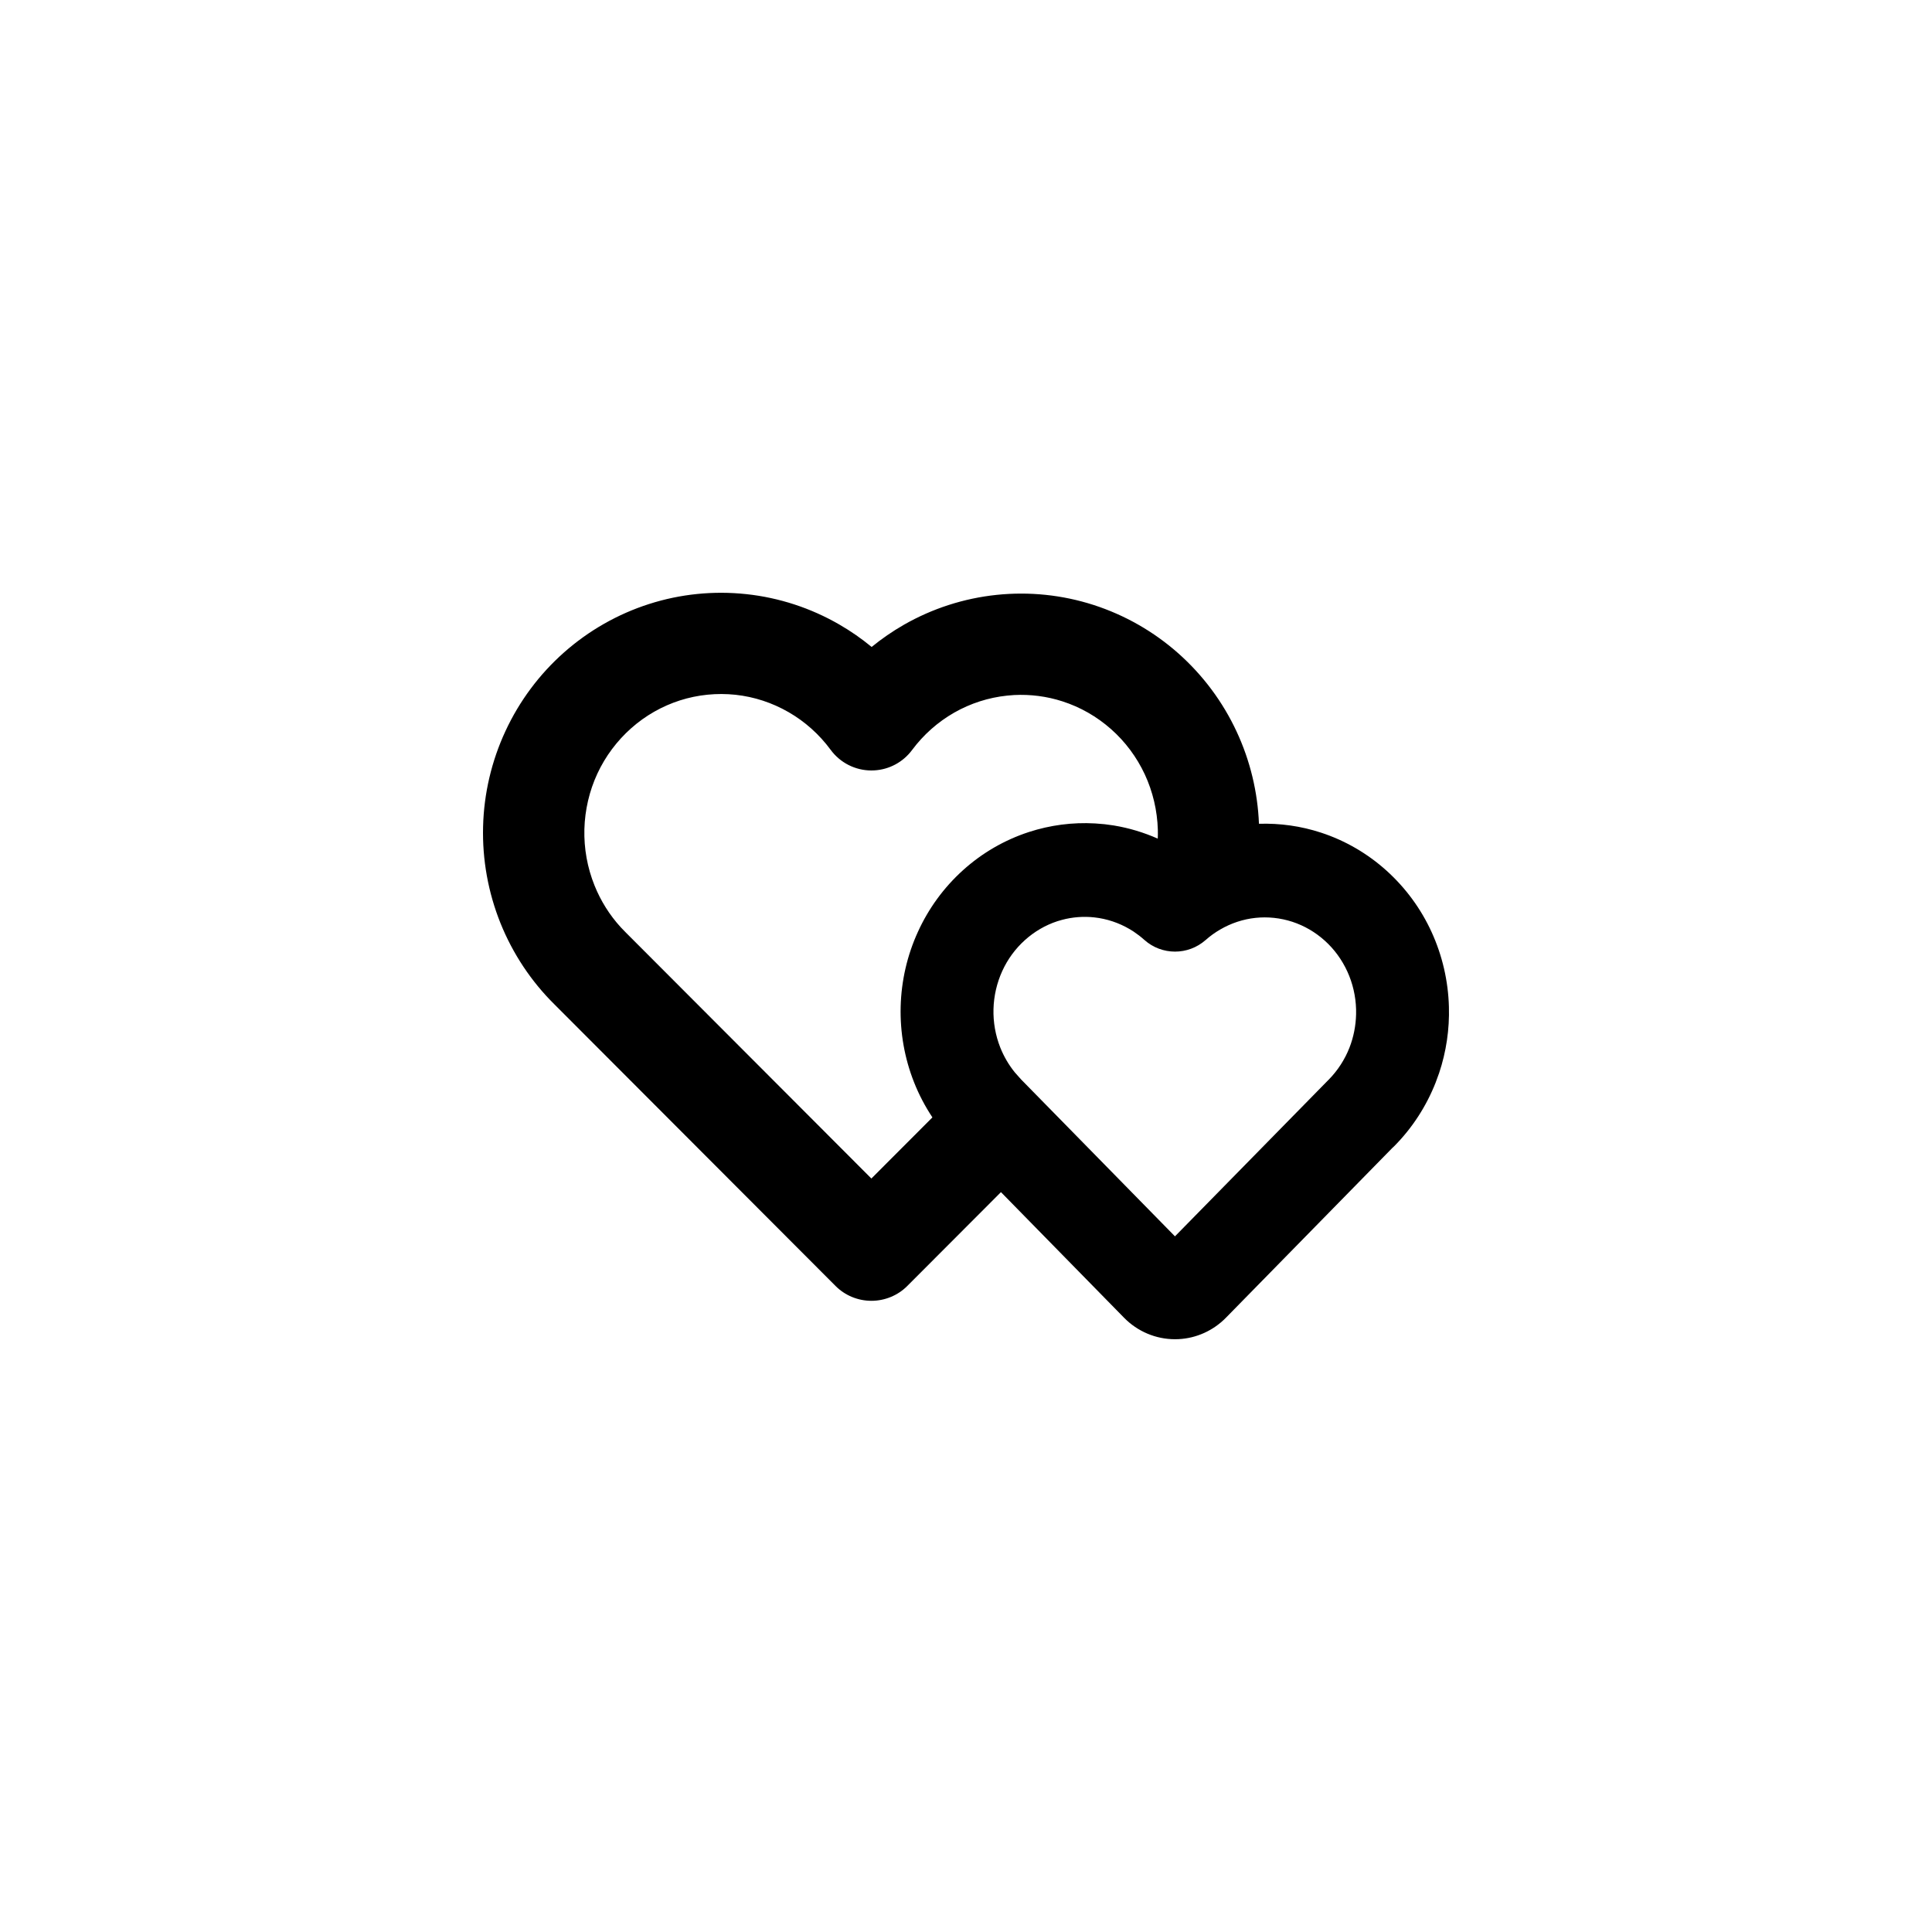
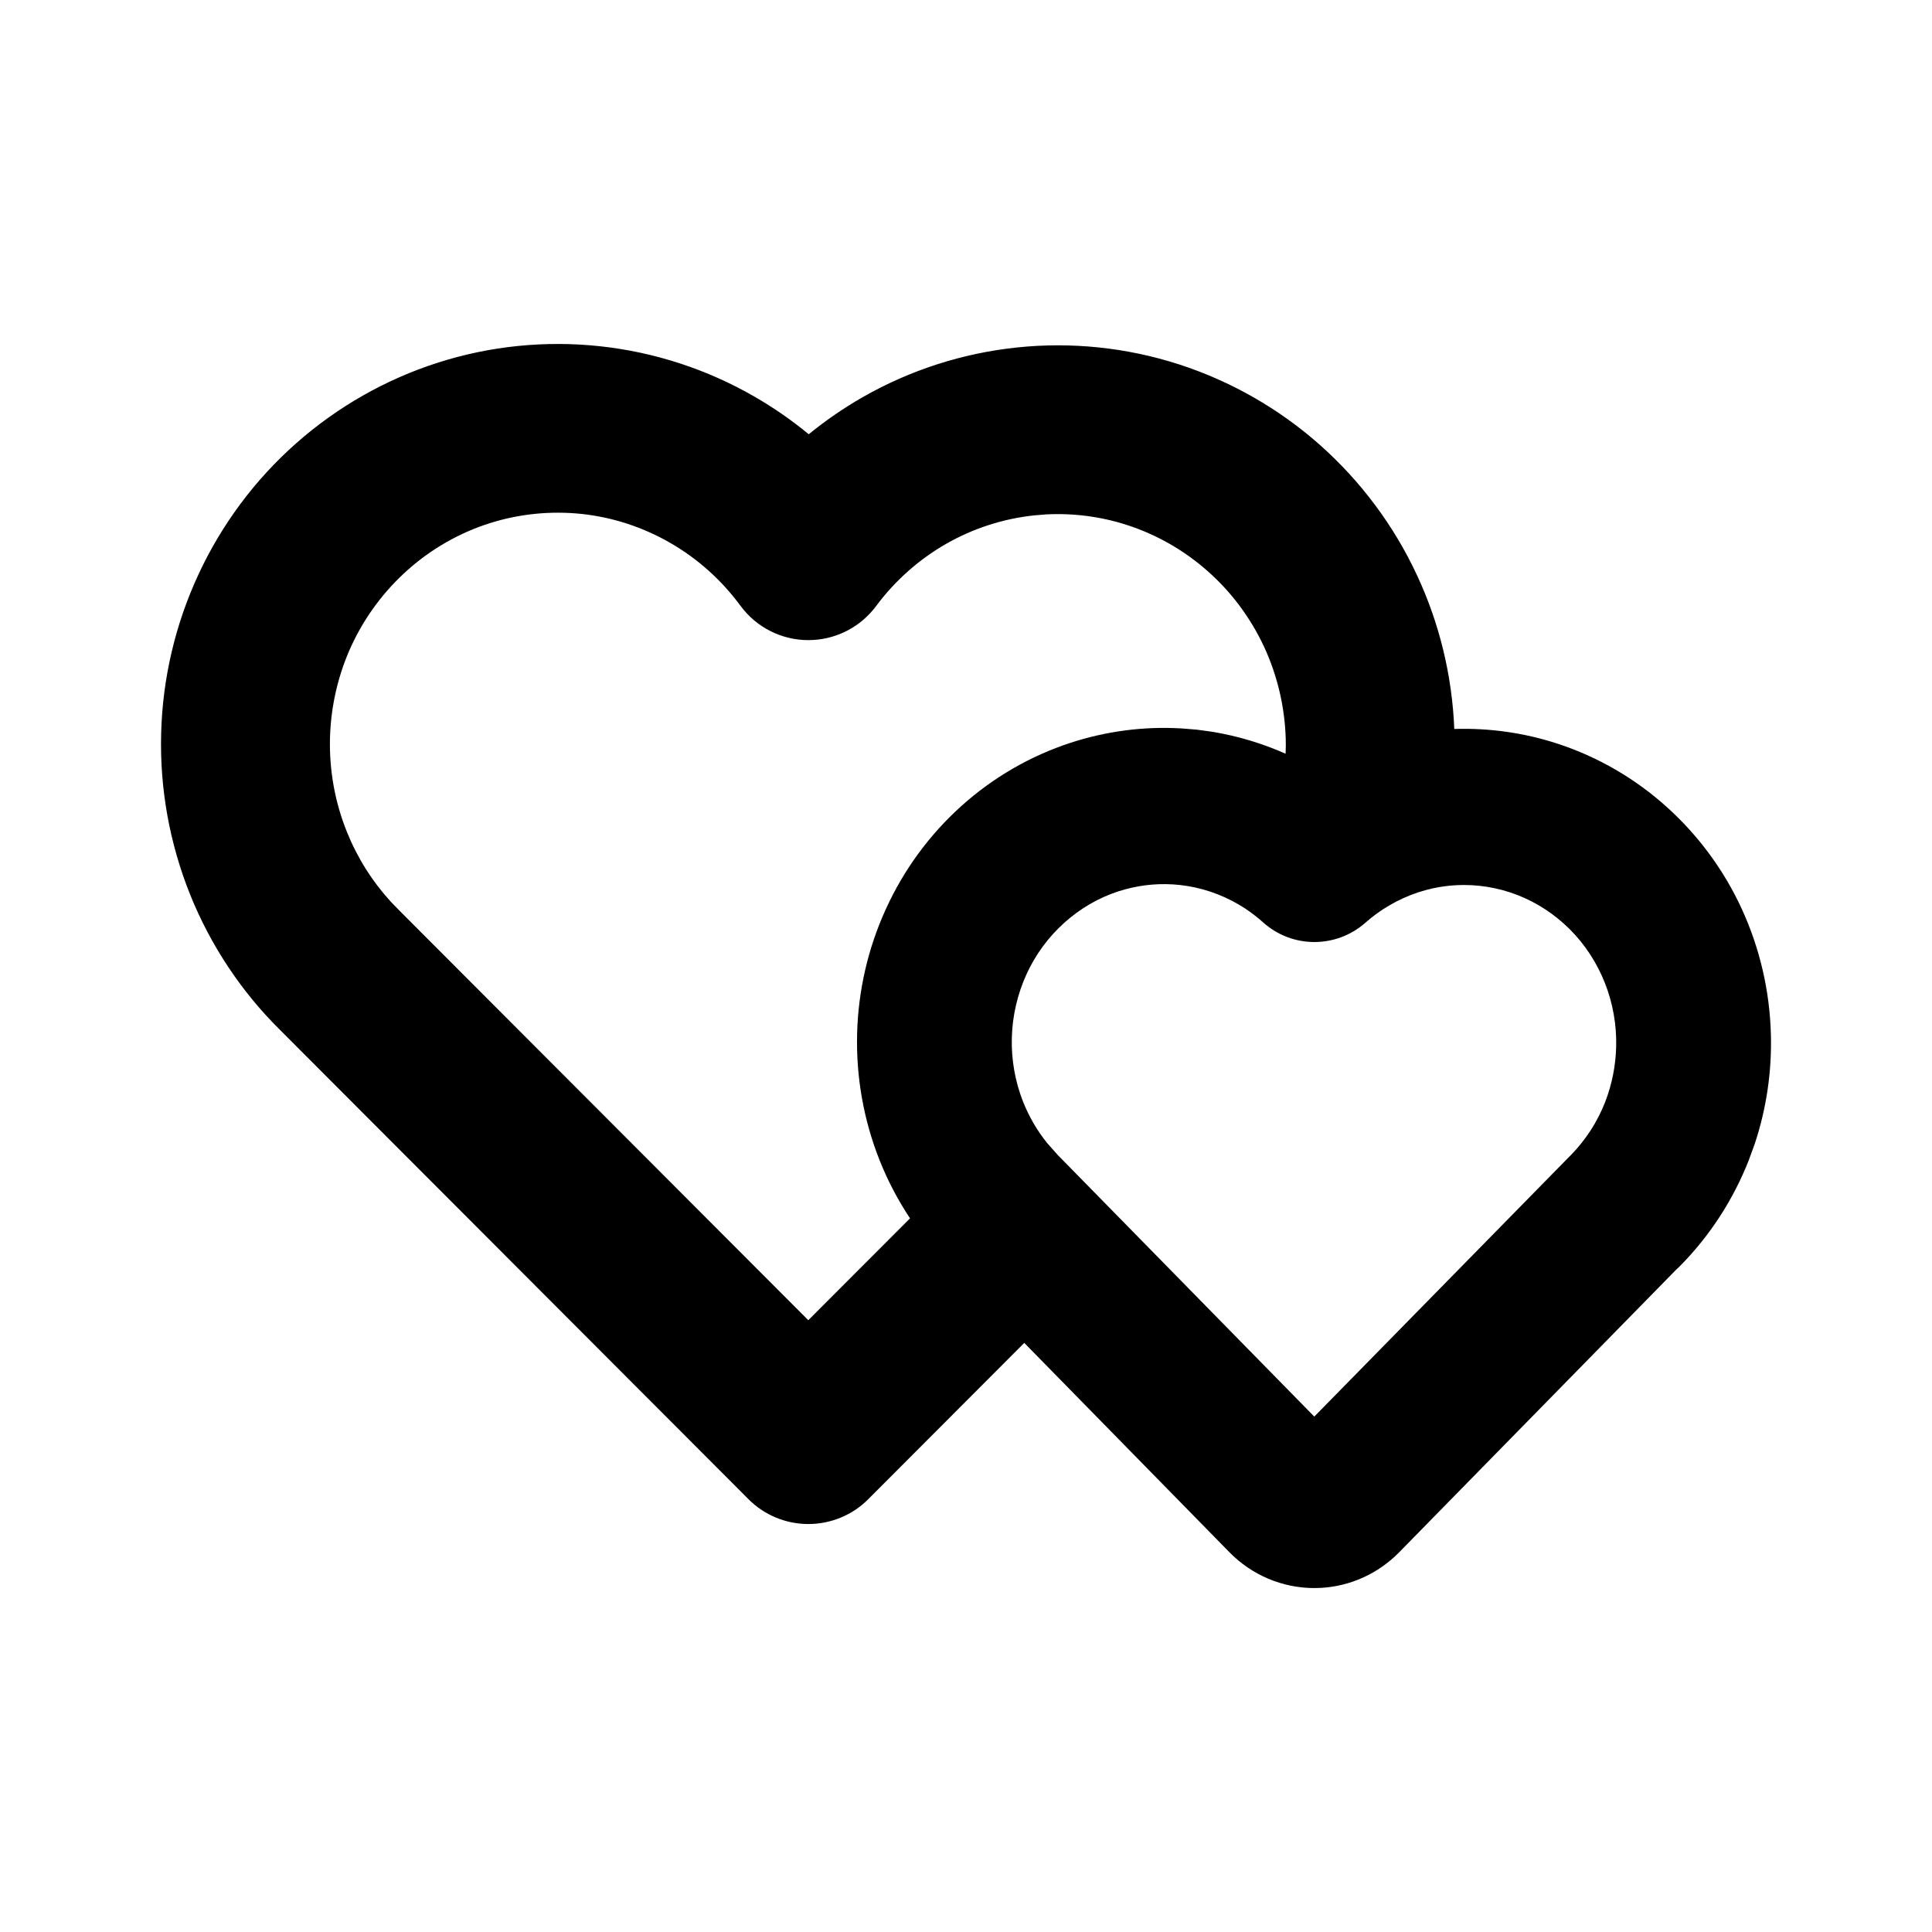
- <svg xmlns="http://www.w3.org/2000/svg" style="display: block;" width="44" height="44" viewBox="0 0 44 44" fill="none">
-   <path d="M14.782 13.756C15.496 13.527 16.251 13.451 16.997 13.531C17.743 13.611 18.465 13.847 19.115 14.223C19.375 14.373 19.621 14.544 19.851 14.734C20.08 14.547 20.325 14.378 20.583 14.23C21.233 13.858 21.952 13.626 22.696 13.548C23.44 13.47 24.192 13.548 24.904 13.777C25.617 14.007 26.274 14.382 26.835 14.879C27.395 15.376 27.848 15.983 28.164 16.663C28.471 17.322 28.643 18.036 28.672 18.761C29.151 18.746 29.629 18.813 30.086 18.963C30.639 19.144 31.147 19.44 31.58 19.831C32.013 20.222 32.363 20.699 32.606 21.232C32.849 21.765 32.982 22.343 32.998 22.928C33.013 23.441 32.937 23.953 32.775 24.438L32.773 24.443L32.701 24.64L32.7 24.644C32.487 25.189 32.166 25.686 31.755 26.101C31.743 26.113 31.732 26.123 31.725 26.13C31.723 26.131 31.721 26.133 31.72 26.134C31.718 26.135 31.717 26.136 31.716 26.137C31.714 26.138 31.714 26.139 31.714 26.139L27.919 30.011C27.632 30.304 27.247 30.478 26.841 30.498L26.759 30.5C26.323 30.5 25.906 30.323 25.6 30.011L22.796 27.15L20.663 29.287C20.447 29.504 20.151 29.625 19.846 29.625C19.54 29.625 19.245 29.504 19.029 29.287L12.629 22.876C12.097 22.351 11.678 21.719 11.398 21.024C11.118 20.326 10.982 19.577 11.002 18.824C11.021 18.072 11.195 17.331 11.512 16.649C11.829 15.966 12.283 15.356 12.846 14.858C13.408 14.361 14.067 13.985 14.782 13.756ZM24.923 20.893C24.675 20.866 24.425 20.885 24.184 20.95L24.081 20.98C23.809 21.069 23.557 21.216 23.341 21.411C23.124 21.606 22.948 21.846 22.825 22.116C22.702 22.387 22.634 22.682 22.626 22.981C22.618 23.28 22.671 23.578 22.78 23.855C22.862 24.061 22.974 24.253 23.112 24.423L23.258 24.587L23.262 24.591L23.262 24.591L26.759 28.157L30.228 24.621L30.231 24.618L30.269 24.58C30.468 24.375 30.627 24.131 30.733 23.86C30.827 23.618 30.878 23.361 30.884 23.1V22.988C30.876 22.689 30.808 22.395 30.685 22.126C30.562 21.857 30.387 21.617 30.171 21.423C29.955 21.228 29.703 21.082 29.432 20.993C29.161 20.905 28.875 20.874 28.593 20.904C28.31 20.934 28.036 21.025 27.788 21.17C27.672 21.237 27.562 21.316 27.458 21.408C27.058 21.761 26.459 21.761 26.061 21.405C25.983 21.335 25.902 21.273 25.817 21.216L25.73 21.162C25.482 21.016 25.206 20.924 24.923 20.893ZM16.751 15.823C16.325 15.778 15.894 15.821 15.486 15.951C15.078 16.082 14.699 16.297 14.376 16.584C14.052 16.871 13.788 17.224 13.604 17.62C13.421 18.015 13.321 18.447 13.309 18.885C13.298 19.323 13.376 19.759 13.539 20.164C13.681 20.518 13.884 20.841 14.138 21.119L14.257 21.242L19.845 26.84L21.235 25.448C21.068 25.196 20.927 24.928 20.816 24.646C20.6 24.099 20.497 23.514 20.512 22.926C20.527 22.338 20.66 21.758 20.904 21.224C21.147 20.689 21.497 20.21 21.932 19.818C22.366 19.426 22.877 19.13 23.431 18.949C23.917 18.791 24.427 18.724 24.935 18.753L24.939 18.753L25.147 18.77L25.158 18.771L25.363 18.799L25.369 18.8C25.713 18.857 26.048 18.958 26.367 19.099C26.37 19.032 26.371 18.965 26.369 18.897C26.356 18.46 26.255 18.03 26.072 17.636C25.888 17.242 25.626 16.89 25.303 16.605C24.98 16.319 24.604 16.104 24.197 15.973C23.841 15.858 23.468 15.81 23.096 15.829L22.937 15.842C22.513 15.886 22.102 16.018 21.729 16.231C21.357 16.444 21.03 16.734 20.772 17.081C20.567 17.357 20.252 17.526 19.911 17.545L19.843 17.547C19.477 17.546 19.133 17.371 18.917 17.076C18.659 16.726 18.333 16.434 17.96 16.219C17.587 16.004 17.176 15.869 16.751 15.823Z" fill="currentColor" />
+ <svg xmlns="http://www.w3.org/2000/svg" width="24" height="24" viewBox="0 0 24 24" fill="none" data-normalized="24">
+   <g transform="translate(-8.0001 -8.0001) scale(0.9091)">
+     <path d="M14.782 13.756C15.496 13.527 16.251 13.451 16.997 13.531C17.743 13.611 18.465 13.847 19.115 14.223C19.375 14.373 19.621 14.544 19.851 14.734C20.08 14.547 20.325 14.378 20.583 14.23C21.233 13.858 21.952 13.626 22.696 13.548C23.44 13.47 24.192 13.548 24.904 13.777C25.617 14.007 26.274 14.382 26.835 14.879C27.395 15.376 27.848 15.983 28.164 16.663C28.471 17.322 28.643 18.036 28.672 18.761C29.151 18.746 29.629 18.813 30.086 18.963C30.639 19.144 31.147 19.44 31.58 19.831C32.013 20.222 32.363 20.699 32.606 21.232C32.849 21.765 32.982 22.343 32.998 22.928C33.013 23.441 32.937 23.953 32.775 24.438L32.773 24.443L32.701 24.64L32.7 24.644C32.487 25.189 32.166 25.686 31.755 26.101C31.743 26.113 31.732 26.123 31.725 26.13C31.723 26.131 31.721 26.133 31.72 26.134C31.718 26.135 31.717 26.136 31.716 26.137C31.714 26.138 31.714 26.139 31.714 26.139L27.919 30.011C27.632 30.304 27.247 30.478 26.841 30.498L26.759 30.5C26.323 30.5 25.906 30.323 25.6 30.011L22.796 27.15L20.663 29.287C20.447 29.504 20.151 29.625 19.846 29.625C19.54 29.625 19.245 29.504 19.029 29.287L12.629 22.876C12.097 22.351 11.678 21.719 11.398 21.024C11.118 20.326 10.982 19.577 11.002 18.824C11.021 18.072 11.195 17.331 11.512 16.649C11.829 15.966 12.283 15.356 12.846 14.858C13.408 14.361 14.067 13.985 14.782 13.756ZM24.923 20.893C24.675 20.866 24.425 20.885 24.184 20.95L24.081 20.98C23.809 21.069 23.557 21.216 23.341 21.411C23.124 21.606 22.948 21.846 22.825 22.116C22.702 22.387 22.634 22.682 22.626 22.981C22.618 23.28 22.671 23.578 22.78 23.855C22.862 24.061 22.974 24.253 23.112 24.423L23.258 24.587L23.262 24.591L23.262 24.591L26.759 28.157L30.228 24.621L30.231 24.618L30.269 24.58C30.468 24.375 30.627 24.131 30.733 23.86C30.827 23.618 30.878 23.361 30.884 23.1V22.988C30.876 22.689 30.808 22.395 30.685 22.126C30.562 21.857 30.387 21.617 30.171 21.423C29.955 21.228 29.703 21.082 29.432 20.993C29.161 20.905 28.875 20.874 28.593 20.904C28.31 20.934 28.036 21.025 27.788 21.17C27.672 21.237 27.562 21.316 27.458 21.408C27.058 21.761 26.459 21.761 26.061 21.405C25.983 21.335 25.902 21.273 25.817 21.216L25.73 21.162C25.482 21.016 25.206 20.924 24.923 20.893ZM16.751 15.823C16.325 15.778 15.894 15.821 15.486 15.951C15.078 16.082 14.699 16.297 14.376 16.584C14.052 16.871 13.788 17.224 13.604 17.62C13.421 18.015 13.321 18.447 13.309 18.885C13.298 19.323 13.376 19.759 13.539 20.164C13.681 20.518 13.884 20.841 14.138 21.119L14.257 21.242L19.845 26.84L21.235 25.448C21.068 25.196 20.927 24.928 20.816 24.646C20.6 24.099 20.497 23.514 20.512 22.926C20.527 22.338 20.66 21.758 20.904 21.224C21.147 20.689 21.497 20.21 21.932 19.818C22.366 19.426 22.877 19.13 23.431 18.949C23.917 18.791 24.427 18.724 24.935 18.753L24.939 18.753L25.147 18.77L25.158 18.771L25.363 18.799L25.369 18.8C25.713 18.857 26.048 18.958 26.367 19.099C26.37 19.032 26.371 18.965 26.369 18.897C26.356 18.46 26.255 18.03 26.072 17.636C25.888 17.242 25.626 16.89 25.303 16.605C24.98 16.319 24.604 16.104 24.197 15.973C23.841 15.858 23.468 15.81 23.096 15.829L22.937 15.842C22.513 15.886 22.102 16.018 21.729 16.231C21.357 16.444 21.03 16.734 20.772 17.081C20.567 17.357 20.252 17.526 19.911 17.545L19.843 17.547C19.477 17.546 19.133 17.371 18.917 17.076C18.659 16.726 18.333 16.434 17.96 16.219C17.587 16.004 17.176 15.869 16.751 15.823Z" fill="currentColor" />
+   </g>
</svg>
